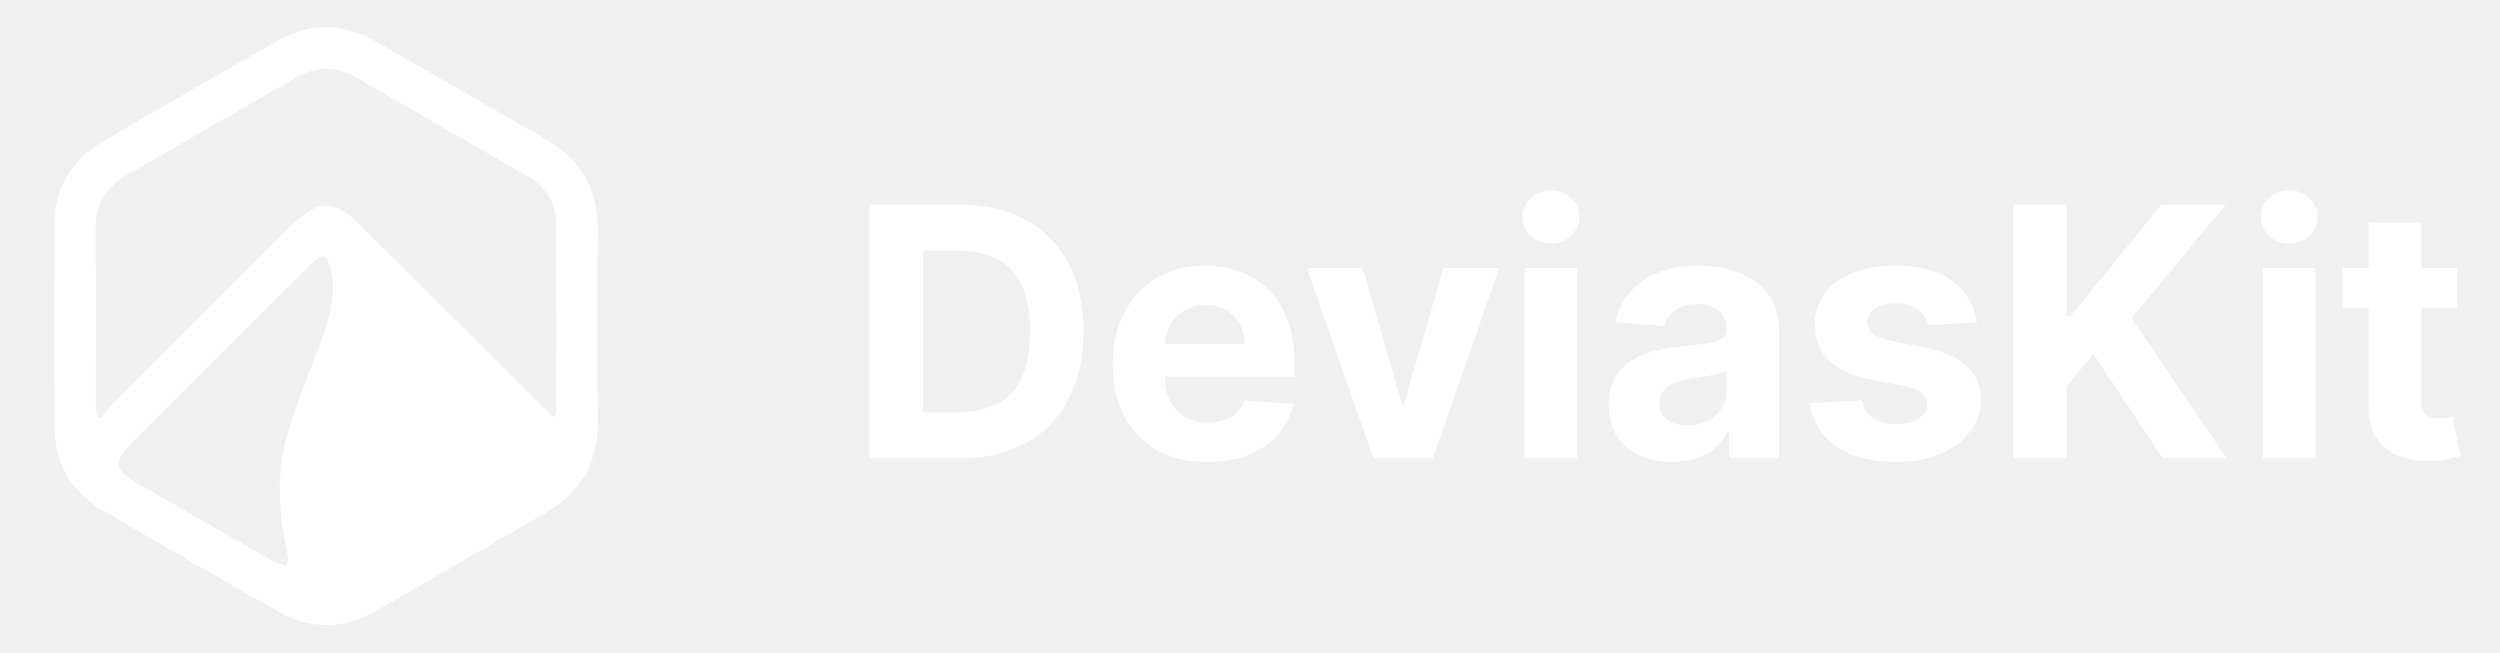
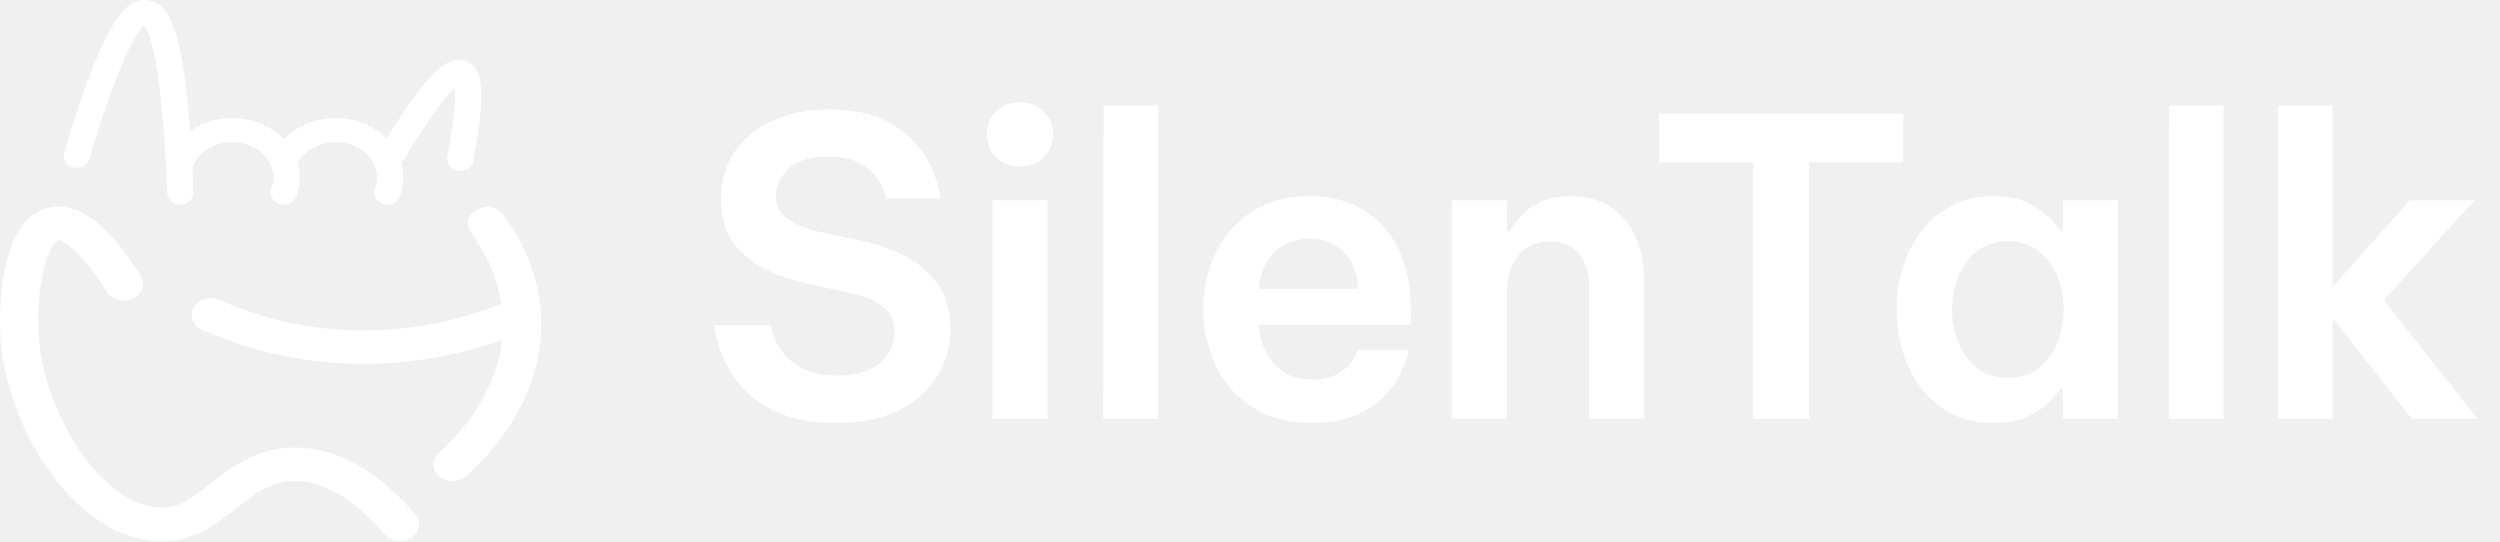
- <svg xmlns="http://www.w3.org/2000/svg" width="230" height="60" viewBox="0 0 230 60" fill="none">
-   <path d="M88.269 42.158H80V18.832H88.337C90.683 18.832 92.703 19.299 94.396 20.233C96.09 21.16 97.392 22.492 98.303 24.231C99.222 25.97 99.681 28.05 99.681 30.473C99.681 32.902 99.222 34.99 98.303 36.737C97.392 38.483 96.082 39.823 94.374 40.757C92.673 41.691 90.638 42.158 88.269 42.158ZM84.932 37.933H88.064C89.522 37.933 90.748 37.675 91.743 37.158C92.745 36.634 93.496 35.826 93.998 34.732C94.507 33.631 94.761 32.211 94.761 30.473C94.761 28.749 94.507 27.34 93.998 26.247C93.496 25.154 92.749 24.349 91.754 23.832C90.759 23.316 89.533 23.058 88.075 23.058H84.932V37.933Z" fill="#ffffff" />
-   <path d="M111.055 42.5C109.256 42.5 107.707 42.136 106.408 41.407C105.118 40.67 104.123 39.63 103.424 38.286C102.726 36.934 102.377 35.336 102.377 33.491C102.377 31.691 102.726 30.112 103.424 28.753C104.123 27.394 105.106 26.335 106.374 25.575C107.65 24.816 109.146 24.436 110.862 24.436C112.016 24.436 113.09 24.622 114.085 24.994C115.087 25.359 115.96 25.909 116.705 26.646C117.456 27.382 118.041 28.309 118.459 29.425C118.876 30.534 119.085 31.832 119.085 33.32V34.653H104.313V31.646H114.518C114.518 30.947 114.366 30.329 114.062 29.789C113.758 29.25 113.337 28.829 112.798 28.525C112.266 28.214 111.648 28.058 110.941 28.058C110.205 28.058 109.552 28.229 108.982 28.571C108.421 28.905 107.98 29.357 107.661 29.926C107.342 30.488 107.179 31.114 107.172 31.805V34.664C107.172 35.53 107.331 36.278 107.65 36.908C107.976 37.538 108.436 38.024 109.028 38.366C109.62 38.707 110.323 38.878 111.135 38.878C111.674 38.878 112.168 38.802 112.616 38.65C113.064 38.499 113.447 38.271 113.766 37.967C114.085 37.663 114.328 37.291 114.495 36.851L118.982 37.147C118.755 38.225 118.288 39.167 117.582 39.972C116.883 40.769 115.979 41.392 114.871 41.84C113.77 42.28 112.498 42.5 111.055 42.5Z" fill="#ffffff" />
-   <path d="M137.931 24.664L131.815 42.158H126.348L120.232 24.664H125.357L128.99 37.181H129.172L132.794 24.664H137.931Z" fill="#ffffff" />
-   <path d="M140.253 42.158V24.664H145.105V42.158H140.253ZM142.691 22.409C141.969 22.409 141.351 22.17 140.834 21.691C140.326 21.205 140.071 20.625 140.071 19.949C140.071 19.28 140.326 18.707 140.834 18.229C141.351 17.743 141.969 17.5 142.691 17.5C143.412 17.5 144.027 17.743 144.536 18.229C145.052 18.707 145.31 19.28 145.31 19.949C145.31 20.625 145.052 21.205 144.536 21.691C144.027 22.17 143.412 22.409 142.691 22.409Z" fill="#ffffff" />
-   <path d="M153.82 42.489C152.704 42.489 151.709 42.295 150.836 41.908C149.963 41.513 149.272 40.932 148.764 40.165C148.262 39.391 148.012 38.426 148.012 37.272C148.012 36.3 148.19 35.484 148.547 34.824C148.904 34.163 149.39 33.631 150.005 33.229C150.62 32.827 151.318 32.523 152.1 32.318C152.89 32.113 153.718 31.969 154.583 31.885C155.601 31.779 156.421 31.68 157.044 31.589C157.666 31.49 158.118 31.346 158.399 31.156C158.68 30.966 158.82 30.685 158.82 30.313V30.245C158.82 29.524 158.592 28.966 158.137 28.571C157.689 28.176 157.051 27.978 156.223 27.978C155.35 27.978 154.655 28.172 154.139 28.559C153.623 28.939 153.281 29.417 153.114 29.994L148.627 29.63C148.854 28.567 149.302 27.648 149.971 26.874C150.639 26.092 151.501 25.492 152.556 25.074C153.619 24.649 154.849 24.436 156.246 24.436C157.218 24.436 158.148 24.55 159.037 24.778C159.933 25.006 160.726 25.359 161.417 25.837C162.116 26.316 162.666 26.931 163.069 27.682C163.471 28.426 163.672 29.319 163.672 30.359V42.158H159.071V39.732H158.934C158.653 40.279 158.277 40.761 157.807 41.179C157.336 41.589 156.77 41.912 156.11 42.147C155.449 42.375 154.686 42.489 153.82 42.489ZM155.21 39.14C155.924 39.14 156.554 39 157.1 38.719C157.647 38.43 158.076 38.043 158.387 37.557C158.699 37.071 158.855 36.521 158.855 35.906V34.049C158.703 34.148 158.494 34.239 158.228 34.322C157.97 34.398 157.678 34.471 157.351 34.539C157.025 34.6 156.698 34.657 156.372 34.71C156.045 34.755 155.749 34.797 155.483 34.835C154.914 34.919 154.416 35.051 153.991 35.234C153.566 35.416 153.236 35.663 153 35.974C152.765 36.278 152.647 36.657 152.647 37.113C152.647 37.773 152.887 38.278 153.365 38.628C153.851 38.969 154.466 39.14 155.21 39.14Z" fill="#ffffff" />
-   <path d="M181.832 29.653L177.39 29.926C177.314 29.546 177.151 29.205 176.9 28.901C176.65 28.59 176.32 28.343 175.91 28.161C175.507 27.971 175.025 27.876 174.463 27.876C173.711 27.876 173.077 28.035 172.561 28.354C172.045 28.666 171.787 29.083 171.787 29.607C171.787 30.025 171.954 30.378 172.288 30.666C172.622 30.955 173.195 31.187 174.008 31.361L177.174 31.999C178.875 32.348 180.143 32.91 180.978 33.685C181.813 34.459 182.231 35.477 182.231 36.737C182.231 37.884 181.893 38.89 181.217 39.755C180.549 40.621 179.63 41.297 178.461 41.783C177.299 42.261 175.959 42.5 174.44 42.5C172.124 42.5 170.279 42.018 168.905 41.054C167.538 40.082 166.737 38.761 166.502 37.09L171.274 36.84C171.418 37.546 171.768 38.085 172.322 38.457C172.876 38.821 173.586 39.004 174.452 39.004C175.302 39.004 175.986 38.84 176.502 38.514C177.026 38.18 177.291 37.751 177.299 37.227C177.291 36.786 177.105 36.426 176.741 36.145C176.377 35.856 175.815 35.636 175.055 35.484L172.026 34.881C170.317 34.539 169.045 33.947 168.21 33.104C167.383 32.261 166.969 31.187 166.969 29.881C166.969 28.757 167.273 27.789 167.88 26.976C168.495 26.164 169.357 25.537 170.465 25.097C171.582 24.657 172.888 24.436 174.383 24.436C176.593 24.436 178.332 24.903 179.6 25.837C180.875 26.771 181.62 28.043 181.832 29.653Z" fill="#ffffff" />
-   <path d="M185.216 42.158V18.832H190.148V29.117H190.456L198.85 18.832H204.761L196.105 29.277L204.863 42.158H198.964L192.574 32.568L190.148 35.529V42.158H185.216Z" fill="#ffffff" />
-   <path d="M208.174 42.158V24.664H213.026V42.158H208.174ZM210.611 22.409C209.89 22.409 209.271 22.17 208.755 21.691C208.246 21.205 207.992 20.625 207.992 19.949C207.992 19.28 208.246 18.707 208.755 18.229C209.271 17.743 209.89 17.5 210.611 17.5C211.333 17.5 211.948 17.743 212.456 18.229C212.973 18.707 213.231 19.28 213.231 19.949C213.231 20.625 212.973 21.205 212.456 21.691C211.948 22.17 211.333 22.409 210.611 22.409Z" fill="#ffffff" />
-   <path d="M226.057 24.664V28.309H215.522V24.664H226.057ZM217.914 20.473H222.766V36.782C222.766 37.23 222.834 37.58 222.971 37.83C223.108 38.073 223.297 38.244 223.54 38.343C223.791 38.441 224.08 38.491 224.406 38.491C224.634 38.491 224.862 38.472 225.089 38.434C225.317 38.389 225.492 38.354 225.613 38.331L226.376 41.942C226.133 42.018 225.792 42.105 225.352 42.204C224.911 42.31 224.376 42.375 223.745 42.398C222.576 42.443 221.551 42.288 220.67 41.931C219.797 41.574 219.117 41.019 218.632 40.268C218.146 39.516 217.907 38.567 217.914 37.42V20.473Z" fill="#ffffff" />
-   <path d="M49.976 47.319C48.691 48.053 34.492 56.276 34.492 56.276C31.551 57.88 28.559 57.935 25.628 56.276C20.193 53.199 14.773 50.094 9.395 46.919C6.514 45.219 5.02 42.611 5.013 39.235C4.999 33.05 4.992 26.864 5.016 20.679C5.03 17.302 6.567 14.719 9.45 13.023C14.788 9.884 20.162 6.804 25.549 3.749C28.529 2.058 31.568 2.094 34.547 3.797C39.787 6.793 45.018 9.806 50.242 12.829C53.419 14.667 55.021 17.394 54.993 21.106C54.948 26.977 54.931 32.849 54.999 38.719C55.045 42.634 53.334 45.412 49.976 47.319ZM19.174 11.773C16.72 13.191 14.281 14.636 11.807 16.02C9.788 17.149 8.775 18.777 8.796 21.128C8.843 26.474 8.808 31.821 8.814 37.168C8.815 37.55 8.883 37.932 8.919 38.314C9.034 38.378 9.149 38.443 9.263 38.508C9.621 38.063 9.942 37.582 10.343 37.181C15.683 31.833 21.034 26.497 26.382 21.158C29.374 18.172 30.61 18.163 33.557 21.104C38.943 26.48 44.328 31.857 49.718 37.23C50.107 37.618 50.527 37.977 51.011 38.422C51.098 38.115 51.172 37.977 51.172 37.839C51.175 32.073 51.178 26.307 51.165 20.541C51.161 18.569 50.165 17.165 48.504 16.205C43.279 13.183 38.043 10.181 32.817 7.161C30.917 6.063 29.05 6.065 27.152 7.18C24.573 8.695 21.972 10.174 19.174 11.773ZM22.6 30.295C19.041 33.849 15.477 37.4 11.924 40.961C10.478 42.41 10.577 43.253 12.31 44.255C16.483 46.67 20.66 49.078 24.847 51.469C25.294 51.724 25.816 51.847 26.359 52.053C26.447 51.66 26.523 51.507 26.506 51.364C26.462 51.002 26.38 50.645 26.308 50.286C25.617 46.858 25.447 43.39 26.418 40.026C27.285 37.024 28.538 34.135 29.607 31.191C30.363 29.108 30.971 26.995 30.405 24.754C30.058 23.378 29.672 23.268 28.662 24.259C26.68 26.204 24.725 28.177 22.6 30.295Z" fill="#ffffff" />
+ <svg xmlns="http://www.w3.org/2000/svg" width="194" height="42" viewBox="0 0 194 42" fill="none">
+   <path d="M12.556 42.001C12.441 42.001 12.324 41.998 12.205 41.992C5.941 41.688 0.792 33.743 0.089 26.803C-0.19 24.052 -0.037 16.765 3.962 16.077C6.144 15.701 8.416 17.442 10.913 21.393C11.309 22.021 11.047 22.81 10.327 23.155C9.606 23.501 8.701 23.272 8.305 22.645C6.192 19.299 4.797 18.623 4.532 18.623C4.531 18.623 4.53 18.623 4.53 18.623C3.767 18.888 2.626 22.348 3.054 26.575C3.349 29.489 4.586 32.724 6.363 35.23C8.174 37.784 10.364 39.305 12.371 39.403C13.784 39.47 14.797 38.734 16.337 37.525C17.951 36.259 19.97 34.677 23.032 34.731C26.228 34.781 29.324 36.527 32.235 39.921C32.727 40.495 32.592 41.308 31.933 41.736C31.275 42.165 30.342 42.047 29.85 41.474C27.519 38.756 25.207 37.36 22.978 37.325C21.072 37.301 19.805 38.295 18.329 39.453C16.804 40.65 15.083 42.001 12.556 42.001Z" fill="white" />
+   <path d="M30.063 13.506C29.899 13.506 29.733 13.47 29.578 13.393C29.084 13.149 28.9 12.585 29.168 12.134C33.165 5.402 34.73 4.316 36.077 4.721C37.347 5.1 37.859 6.496 36.723 12.507C36.627 13.013 36.1 13.35 35.547 13.265C34.992 13.177 34.62 12.697 34.716 12.191C35.327 8.958 35.364 7.479 35.297 6.815C34.69 7.375 33.407 8.896 30.959 13.019C30.774 13.329 30.424 13.506 30.063 13.506Z" fill="white" />
+   <path d="M13.989 15.874C13.443 15.874 12.99 15.478 12.972 14.976C12.599 4.862 11.599 2.501 11.194 1.955C10.71 2.374 9.344 4.219 6.935 12.339C6.788 12.835 6.227 13.125 5.686 12.993C5.143 12.859 4.822 12.349 4.969 11.854C8.282 0.687 10.038 -0.119 11.411 0.012C12.915 0.149 13.53 1.994 13.898 3.586C14.444 5.95 14.817 9.761 15.007 14.914C15.026 15.426 14.586 15.856 14.024 15.874C14.012 15.874 14.001 15.874 13.989 15.874Z" fill="white" />
+   <path d="M22.027 15.874C21.916 15.874 21.802 15.857 21.691 15.822C21.16 15.653 20.88 15.123 21.065 14.638C21.32 13.973 21.266 13.251 20.914 12.607C20.535 11.915 19.869 11.402 19.039 11.16C17.37 10.675 15.499 11.48 14.95 12.916C14.765 13.4 14.184 13.655 13.654 13.487C13.123 13.318 12.843 12.788 13.028 12.304C13.946 9.902 16.919 8.594 19.656 9.39C21.015 9.784 22.109 10.632 22.735 11.777C23.336 12.874 23.425 14.107 22.988 15.251C22.841 15.634 22.448 15.874 22.027 15.874Z" fill="white" />
+   <path d="M30.063 15.874C29.951 15.874 29.838 15.857 29.727 15.822C29.196 15.653 28.916 15.123 29.101 14.638C29.356 13.973 29.302 13.251 28.95 12.607C28.571 11.915 27.905 11.402 27.075 11.16C25.406 10.675 23.535 11.48 22.987 12.916C22.801 13.4 22.22 13.655 21.69 13.487C21.159 13.318 20.879 12.788 21.064 12.304C21.982 9.902 24.955 8.594 27.692 9.39C29.051 9.784 30.145 10.632 30.772 11.777C31.372 12.874 31.461 14.107 31.024 15.251C30.878 15.634 30.484 15.874 30.063 15.874Z" fill="white" />
+   <path d="M28.215 28.238C26.923 28.238 25.58 28.158 24.193 27.978C21.25 27.596 18.391 26.792 15.696 25.589C14.964 25.263 14.675 24.481 15.05 23.843C15.424 23.206 16.322 22.954 17.053 23.28C19.46 24.354 22.009 25.071 24.631 25.412C31.05 26.246 36.435 24.669 39.824 23.199C40.56 22.88 41.453 23.141 41.82 23.782C42.186 24.424 41.886 25.202 41.15 25.521C38.107 26.841 33.611 28.238 28.215 28.238Z" fill="white" />
+   <path d="M35.124 37.332C34.743 37.332 34.361 37.205 34.07 36.95C33.489 36.443 33.491 35.621 34.074 35.116C35.326 34.028 39.383 30.044 38.997 24.439C38.844 22.219 37.999 20.013 36.553 18.059C36.107 17.457 36.306 16.655 36.997 16.267C37.688 15.878 38.609 16.052 39.055 16.654C40.777 18.981 41.785 21.619 41.969 24.283C42.43 30.972 37.651 35.672 36.175 36.954C35.885 37.206 35.504 37.332 35.124 37.332Z" fill="white" />
+   <path d="M64.848 32.82C63.376 32.82 62.117 32.639 61.072 32.276C60.027 31.913 59.152 31.444 58.448 30.868C57.765 30.292 57.221 29.684 56.816 29.044C56.411 28.383 56.101 27.764 55.888 27.188C55.696 26.612 55.568 26.143 55.504 25.78C55.44 25.417 55.408 25.236 55.408 25.236H59.824C59.824 25.236 59.845 25.364 59.888 25.62C59.952 25.876 60.08 26.207 60.272 26.612C60.464 26.996 60.741 27.38 61.104 27.764C61.488 28.148 61.989 28.479 62.608 28.756C63.248 29.012 64.037 29.14 64.976 29.14C66.427 29.14 67.525 28.82 68.272 28.18C69.04 27.519 69.424 26.708 69.424 25.748C69.424 24.937 69.136 24.297 68.56 23.828C67.984 23.337 67.131 22.975 66 22.74L62.864 22.068C61.648 21.812 60.507 21.428 59.44 20.916C58.395 20.404 57.552 19.711 56.912 18.836C56.272 17.961 55.952 16.841 55.952 15.476C55.952 14.047 56.304 12.809 57.008 11.764C57.733 10.719 58.725 9.919 59.984 9.364C61.243 8.788 62.715 8.5 64.4 8.5C66 8.5 67.323 8.735 68.368 9.204C69.413 9.673 70.245 10.249 70.864 10.932C71.504 11.615 71.973 12.297 72.272 12.98C72.571 13.663 72.763 14.239 72.848 14.708C72.955 15.177 73.008 15.412 73.008 15.412H68.752C68.752 15.412 68.709 15.252 68.624 14.932C68.539 14.591 68.347 14.207 68.048 13.78C67.749 13.353 67.301 12.98 66.704 12.66C66.107 12.319 65.307 12.148 64.304 12.148C62.875 12.148 61.829 12.468 61.168 13.108C60.528 13.748 60.208 14.441 60.208 15.188C60.208 15.956 60.507 16.553 61.104 16.98C61.701 17.407 62.501 17.737 63.504 17.972L66.864 18.676C68.123 18.953 69.275 19.369 70.32 19.924C71.365 20.479 72.197 21.215 72.816 22.132C73.435 23.028 73.744 24.148 73.744 25.492C73.744 26.857 73.403 28.095 72.72 29.204C72.037 30.313 71.035 31.199 69.712 31.86C68.389 32.5 66.768 32.82 64.848 32.82ZM79.136 12.916C78.389 12.916 77.771 12.671 77.28 12.18C76.811 11.689 76.576 11.103 76.576 10.42C76.576 9.737 76.811 9.151 77.28 8.66C77.771 8.169 78.389 7.924 79.136 7.924C79.883 7.924 80.501 8.169 80.992 8.66C81.483 9.151 81.728 9.737 81.728 10.42C81.728 11.103 81.483 11.689 80.992 12.18C80.501 12.671 79.883 12.916 79.136 12.916ZM77.024 32.5V15.54H81.28V32.5H77.024ZM85.613 32.5L85.645 8.18H89.869V32.5H85.613ZM101.827 32.82C100.376 32.82 99.118 32.575 98.051 32.084C97.006 31.572 96.131 30.9 95.427 30.068C94.744 29.215 94.232 28.265 93.891 27.22C93.55 26.175 93.379 25.108 93.379 24.02C93.379 22.932 93.539 21.876 93.859 20.852C94.2 19.807 94.702 18.857 95.363 18.004C96.046 17.151 96.91 16.479 97.955 15.988C99 15.476 100.238 15.22 101.667 15.22C103.203 15.22 104.558 15.561 105.731 16.244C106.904 16.927 107.822 17.929 108.483 19.252C109.144 20.553 109.475 22.175 109.475 24.116V25.204H97.667C97.731 26.356 98.126 27.359 98.851 28.212C99.576 29.044 100.568 29.46 101.827 29.46C102.552 29.46 103.15 29.343 103.619 29.108C104.088 28.873 104.451 28.607 104.707 28.308C104.963 27.988 105.144 27.721 105.251 27.508C105.358 27.273 105.411 27.156 105.411 27.156H109.347C109.347 27.156 109.294 27.348 109.187 27.732C109.08 28.095 108.878 28.564 108.579 29.14C108.302 29.695 107.886 30.26 107.331 30.836C106.776 31.391 106.051 31.86 105.155 32.244C104.259 32.628 103.15 32.82 101.827 32.82ZM97.667 22.42H105.379C105.315 21.097 104.92 20.116 104.195 19.476C103.47 18.836 102.616 18.516 101.635 18.516C100.547 18.516 99.64 18.868 98.915 19.572C98.19 20.255 97.774 21.204 97.667 22.42ZM112.665 32.5V15.54H116.921V17.972H117.113C117.283 17.673 117.55 17.311 117.913 16.884C118.275 16.436 118.777 16.052 119.417 15.732C120.057 15.391 120.867 15.22 121.849 15.22C123.15 15.22 124.217 15.519 125.049 16.116C125.902 16.692 126.531 17.46 126.937 18.42C127.363 19.38 127.576 20.415 127.576 21.524V32.5H123.321V22.1C123.321 21.183 123.065 20.393 122.553 19.732C122.041 19.071 121.273 18.74 120.249 18.74C119.459 18.74 118.819 18.943 118.329 19.348C117.838 19.732 117.475 20.233 117.241 20.852C117.027 21.471 116.921 22.121 116.921 22.804V32.5H112.665ZM136.037 32.5V12.596H128.741V8.82H147.685V12.596H140.389V32.5H136.037ZM154.706 15.22C155.794 15.22 156.69 15.401 157.394 15.764C158.098 16.105 158.653 16.489 159.058 16.916C159.464 17.321 159.741 17.652 159.89 17.908H160.082V15.54H164.338V32.5H160.082V30.132H159.89C159.741 30.388 159.464 30.729 159.058 31.156C158.653 31.583 158.098 31.967 157.394 32.308C156.69 32.649 155.794 32.82 154.706 32.82C153.448 32.82 152.349 32.575 151.41 32.084C150.472 31.572 149.682 30.9 149.042 30.068C148.424 29.215 147.954 28.265 147.634 27.22C147.336 26.175 147.186 25.108 147.186 24.02C147.186 22.932 147.336 21.865 147.634 20.82C147.954 19.775 148.424 18.836 149.042 18.004C149.682 17.151 150.472 16.479 151.41 15.988C152.349 15.476 153.448 15.22 154.706 15.22ZM155.826 18.708C154.866 18.708 154.056 18.975 153.394 19.508C152.754 20.02 152.274 20.681 151.954 21.492C151.634 22.303 151.474 23.145 151.474 24.02C151.474 24.895 151.634 25.737 151.954 26.548C152.274 27.359 152.754 28.031 153.394 28.564C154.056 29.076 154.866 29.332 155.826 29.332C156.786 29.332 157.586 29.076 158.226 28.564C158.866 28.031 159.346 27.359 159.666 26.548C159.986 25.737 160.146 24.895 160.146 24.02C160.146 23.145 159.986 22.303 159.666 21.492C159.346 20.681 158.866 20.02 158.226 19.508C157.586 18.975 156.786 18.708 155.826 18.708ZM168.292 32.5L168.324 8.18H172.548V32.5H168.292ZM176.759 32.5V8.18H181.015V22.26L186.999 15.54H192.023L184.983 23.284L192.247 32.5H187.159L181.015 24.692V32.5H176.759Z" fill="white" />
</svg>
